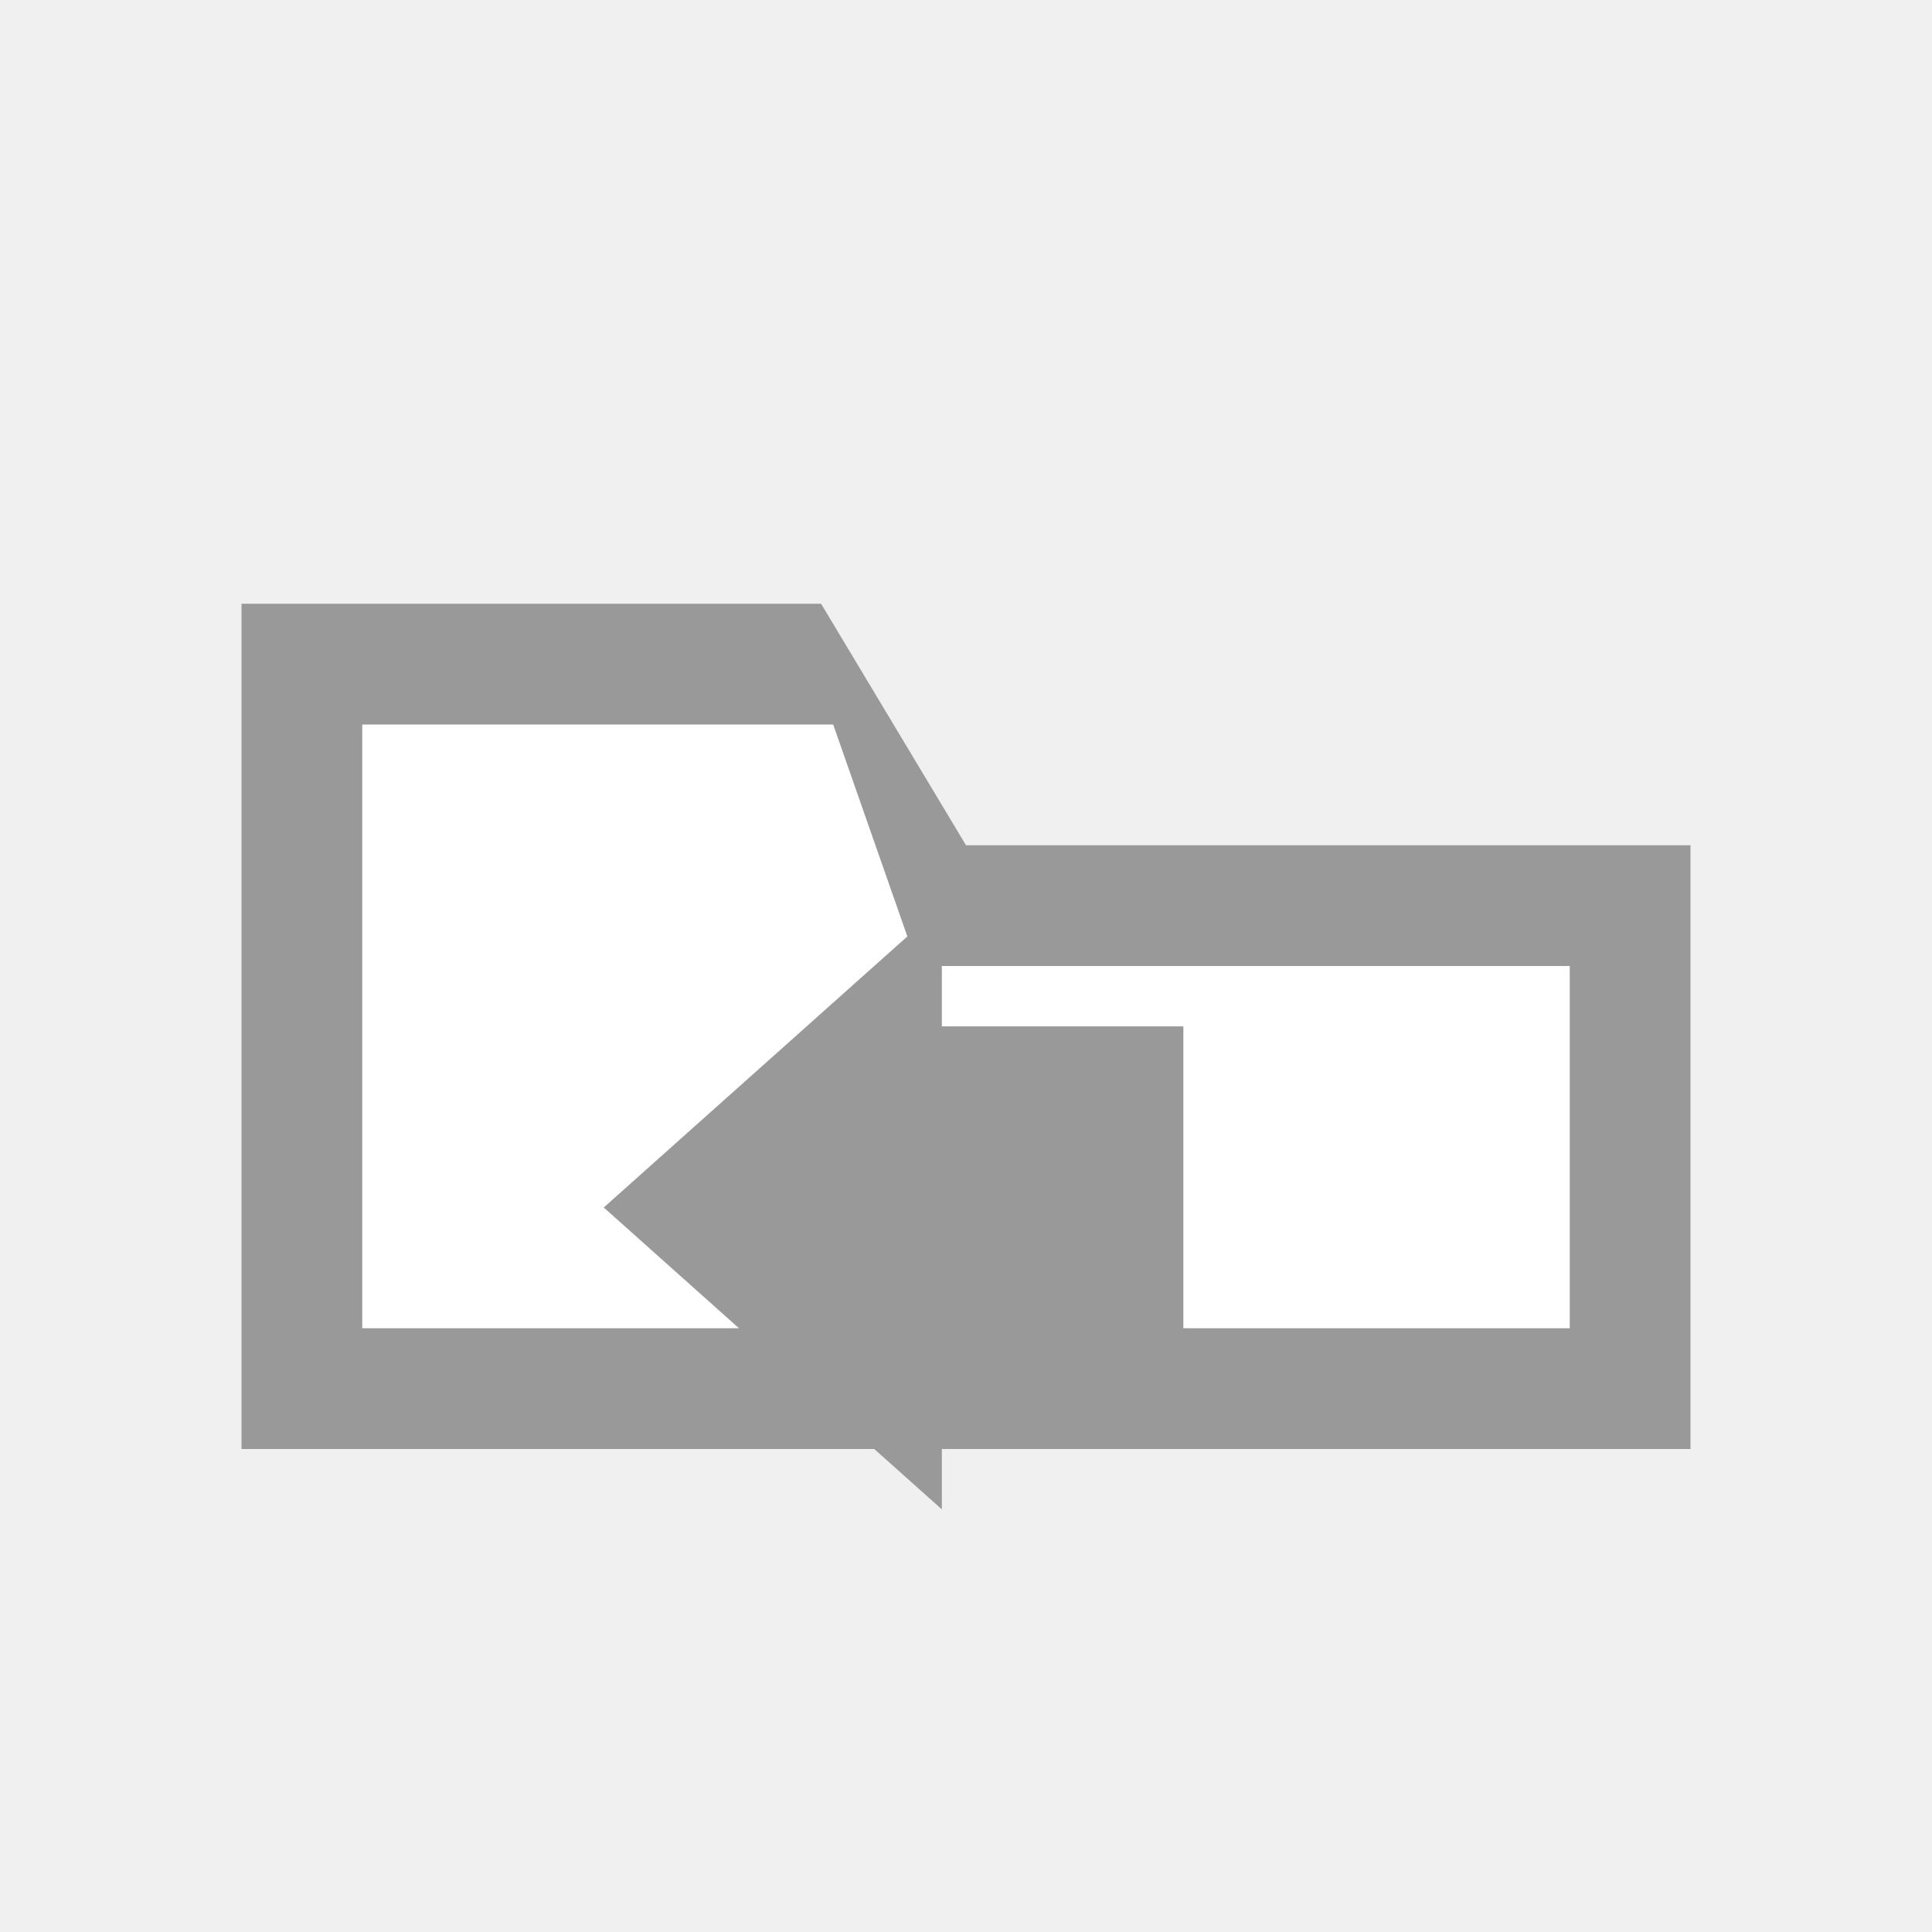
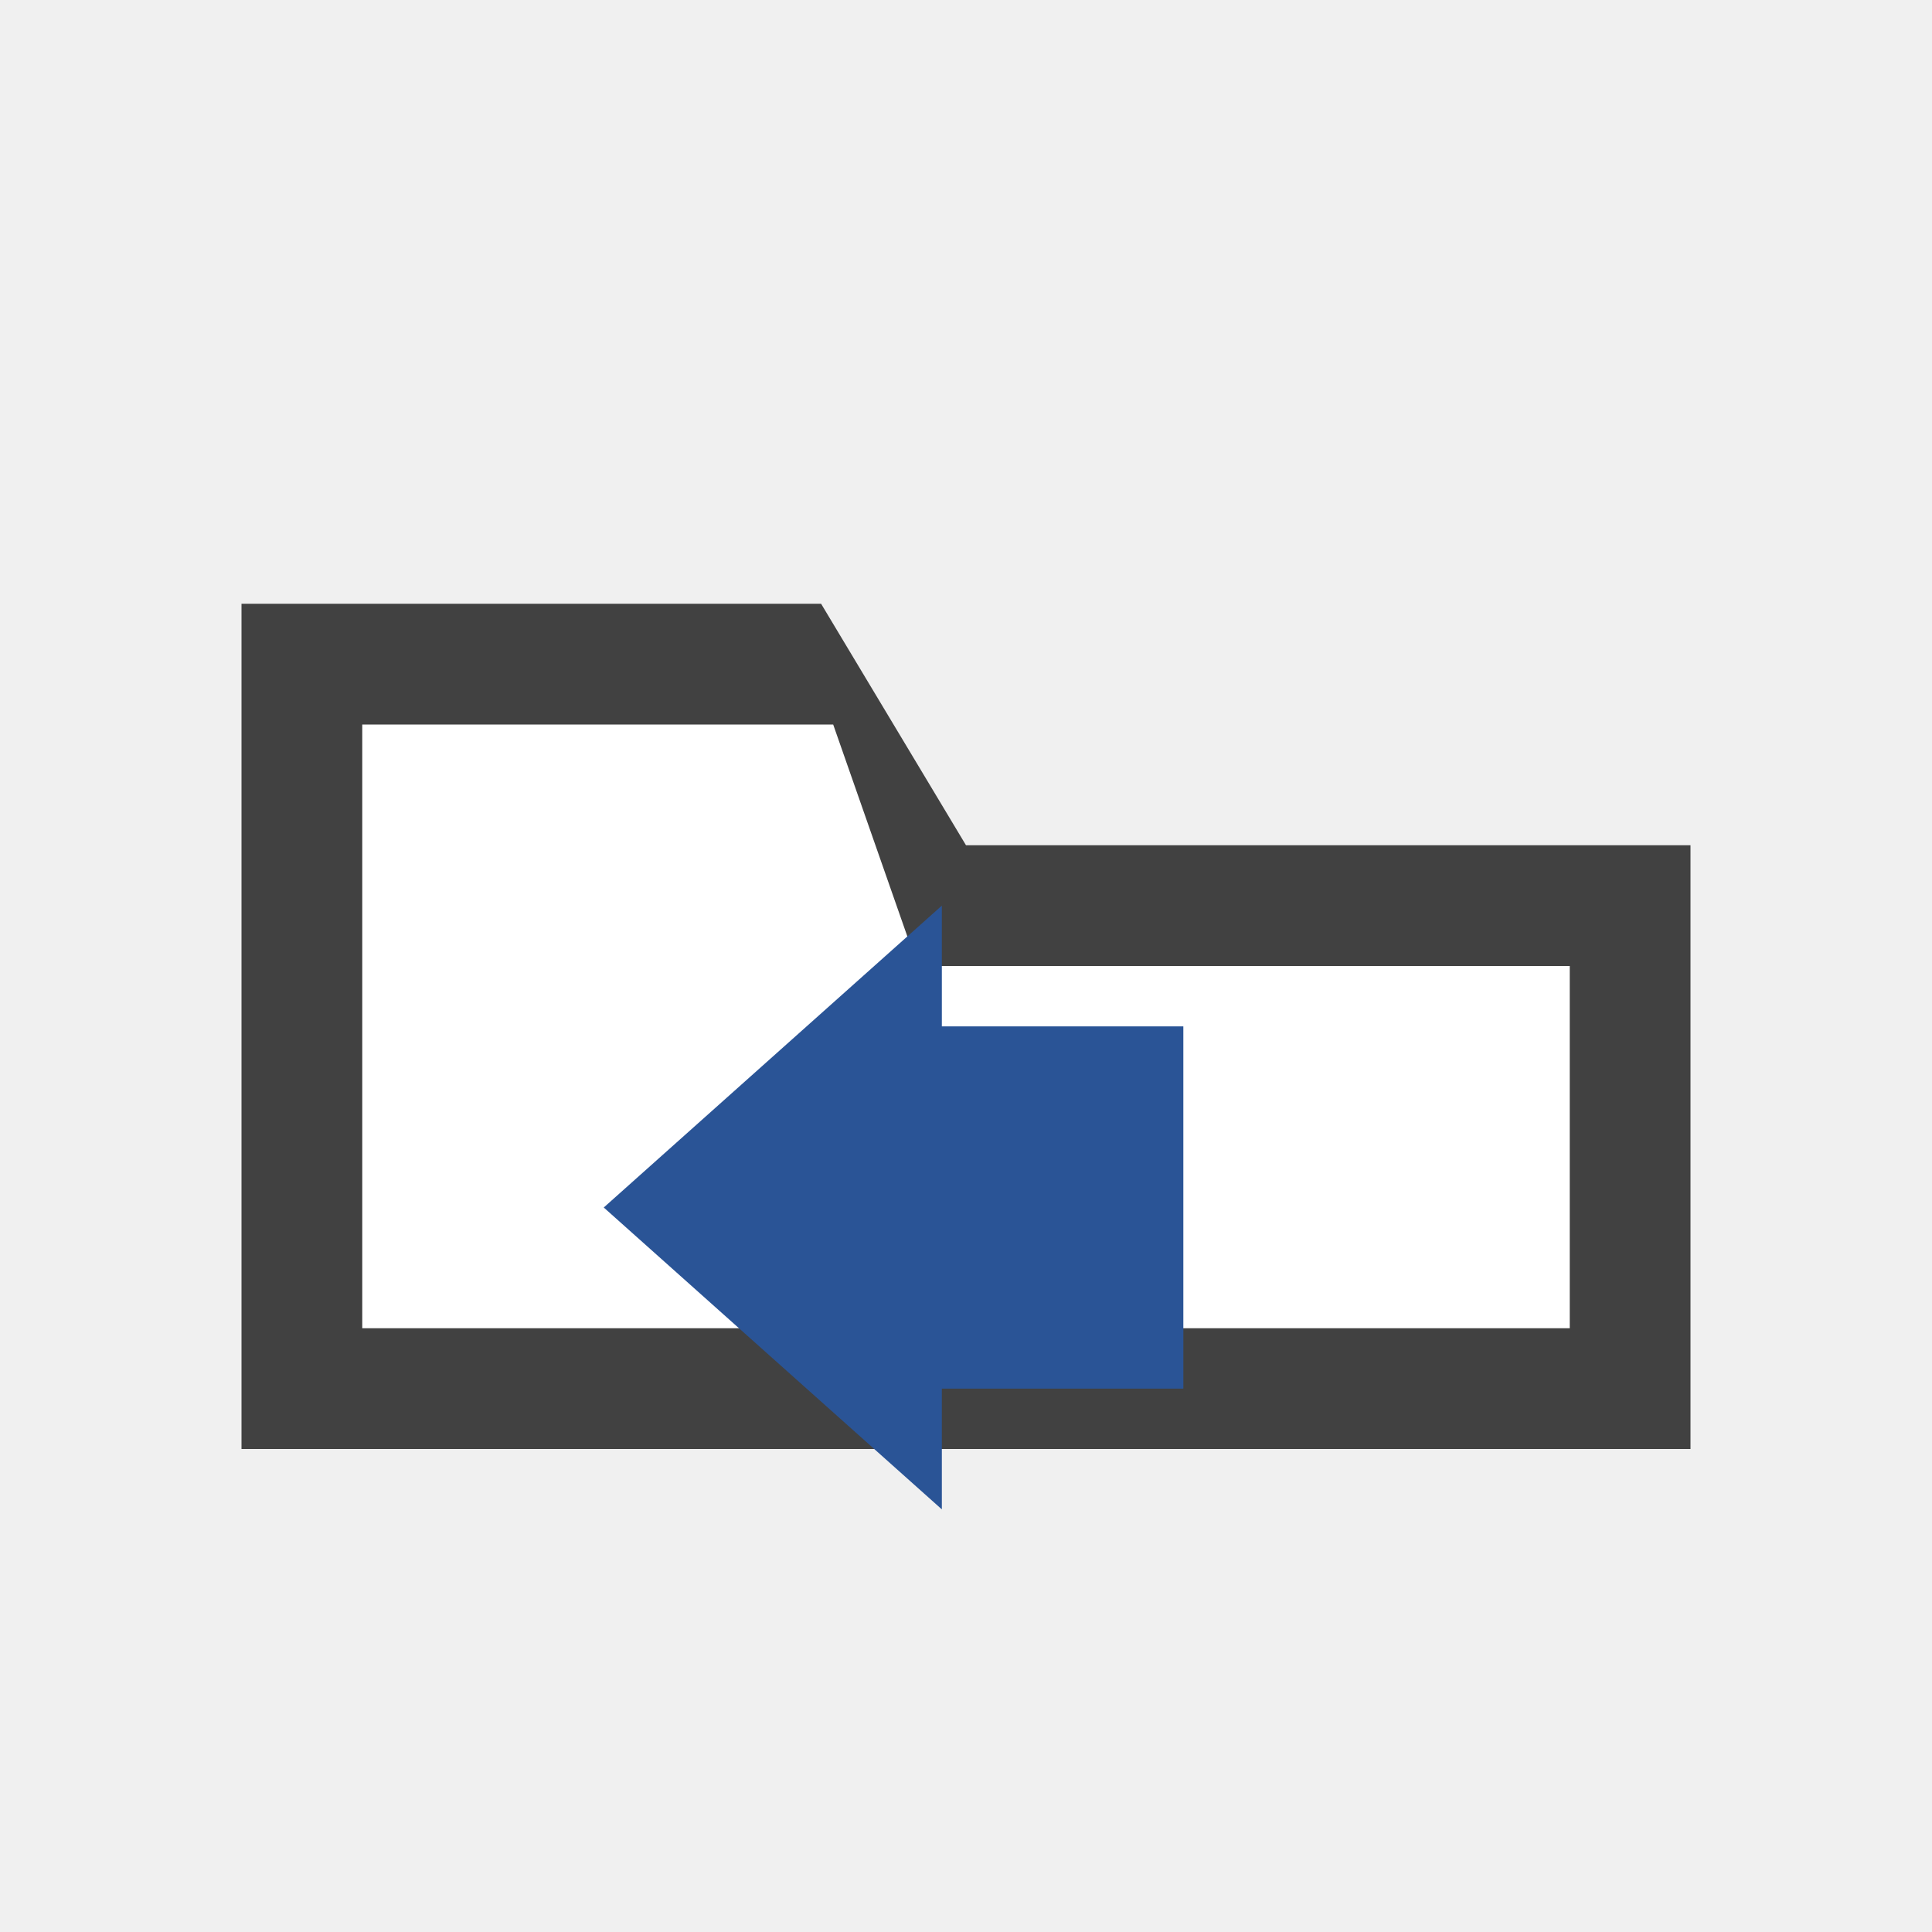
<svg xmlns="http://www.w3.org/2000/svg" version="1.1" id="TabsPrevious" x="0px" y="0px" width="16px" height="16px" viewBox="0 0 16 16" xml:space="preserve">
-   <path fill="#999999" d="M2 5h4.8L8 7h6v5H2z" />
+   <path fill="#414141" d="M2 5h4.8L8 7h6v5H2z" />
  <path fill="#FFFFFF" d="M3 6h3.9L7.6 8H13v3H3z" />
-   <polygon fill="#999999" points="9.8,8.5 9.8,11.5 7.8,11.5 7.8,12.5 5,10 7.8,7.5 7.8,8.5" />
+   <polygon fill="#2A5496" points="9.8,8.5 9.8,11.5 7.8,11.5 7.8,12.5 5,10 7.8,7.5 7.8,8.5" />
</svg>
